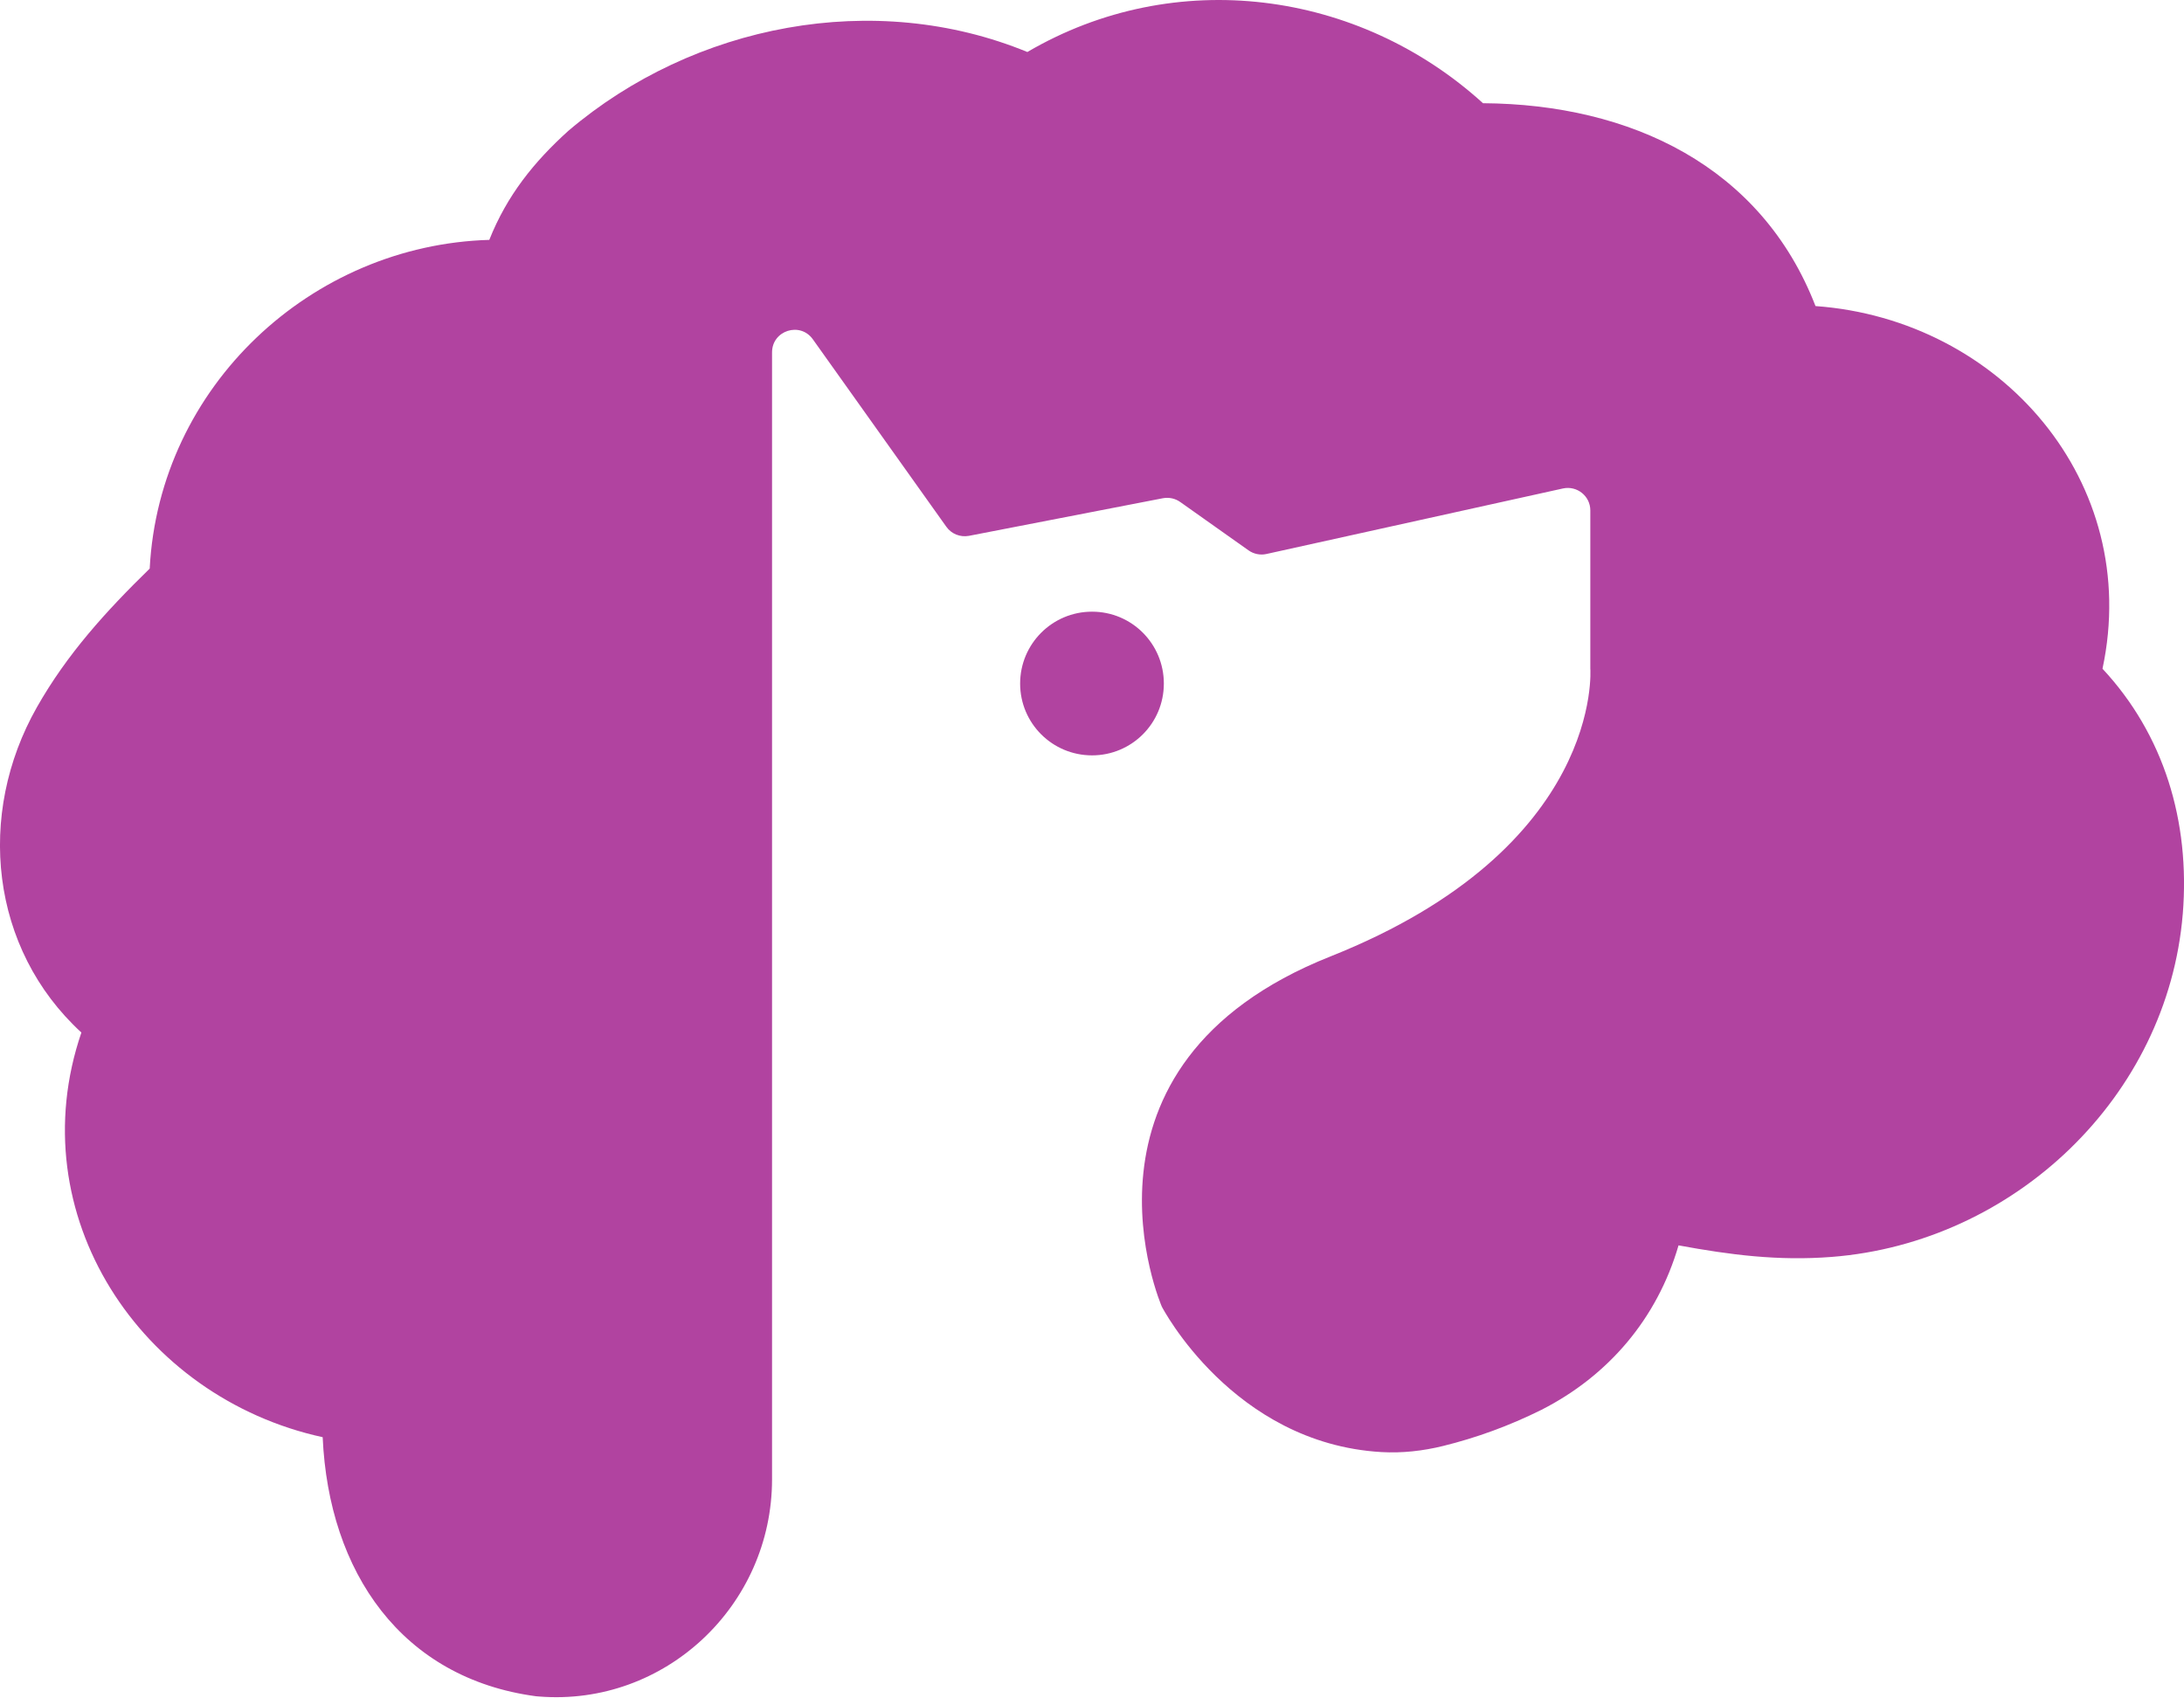
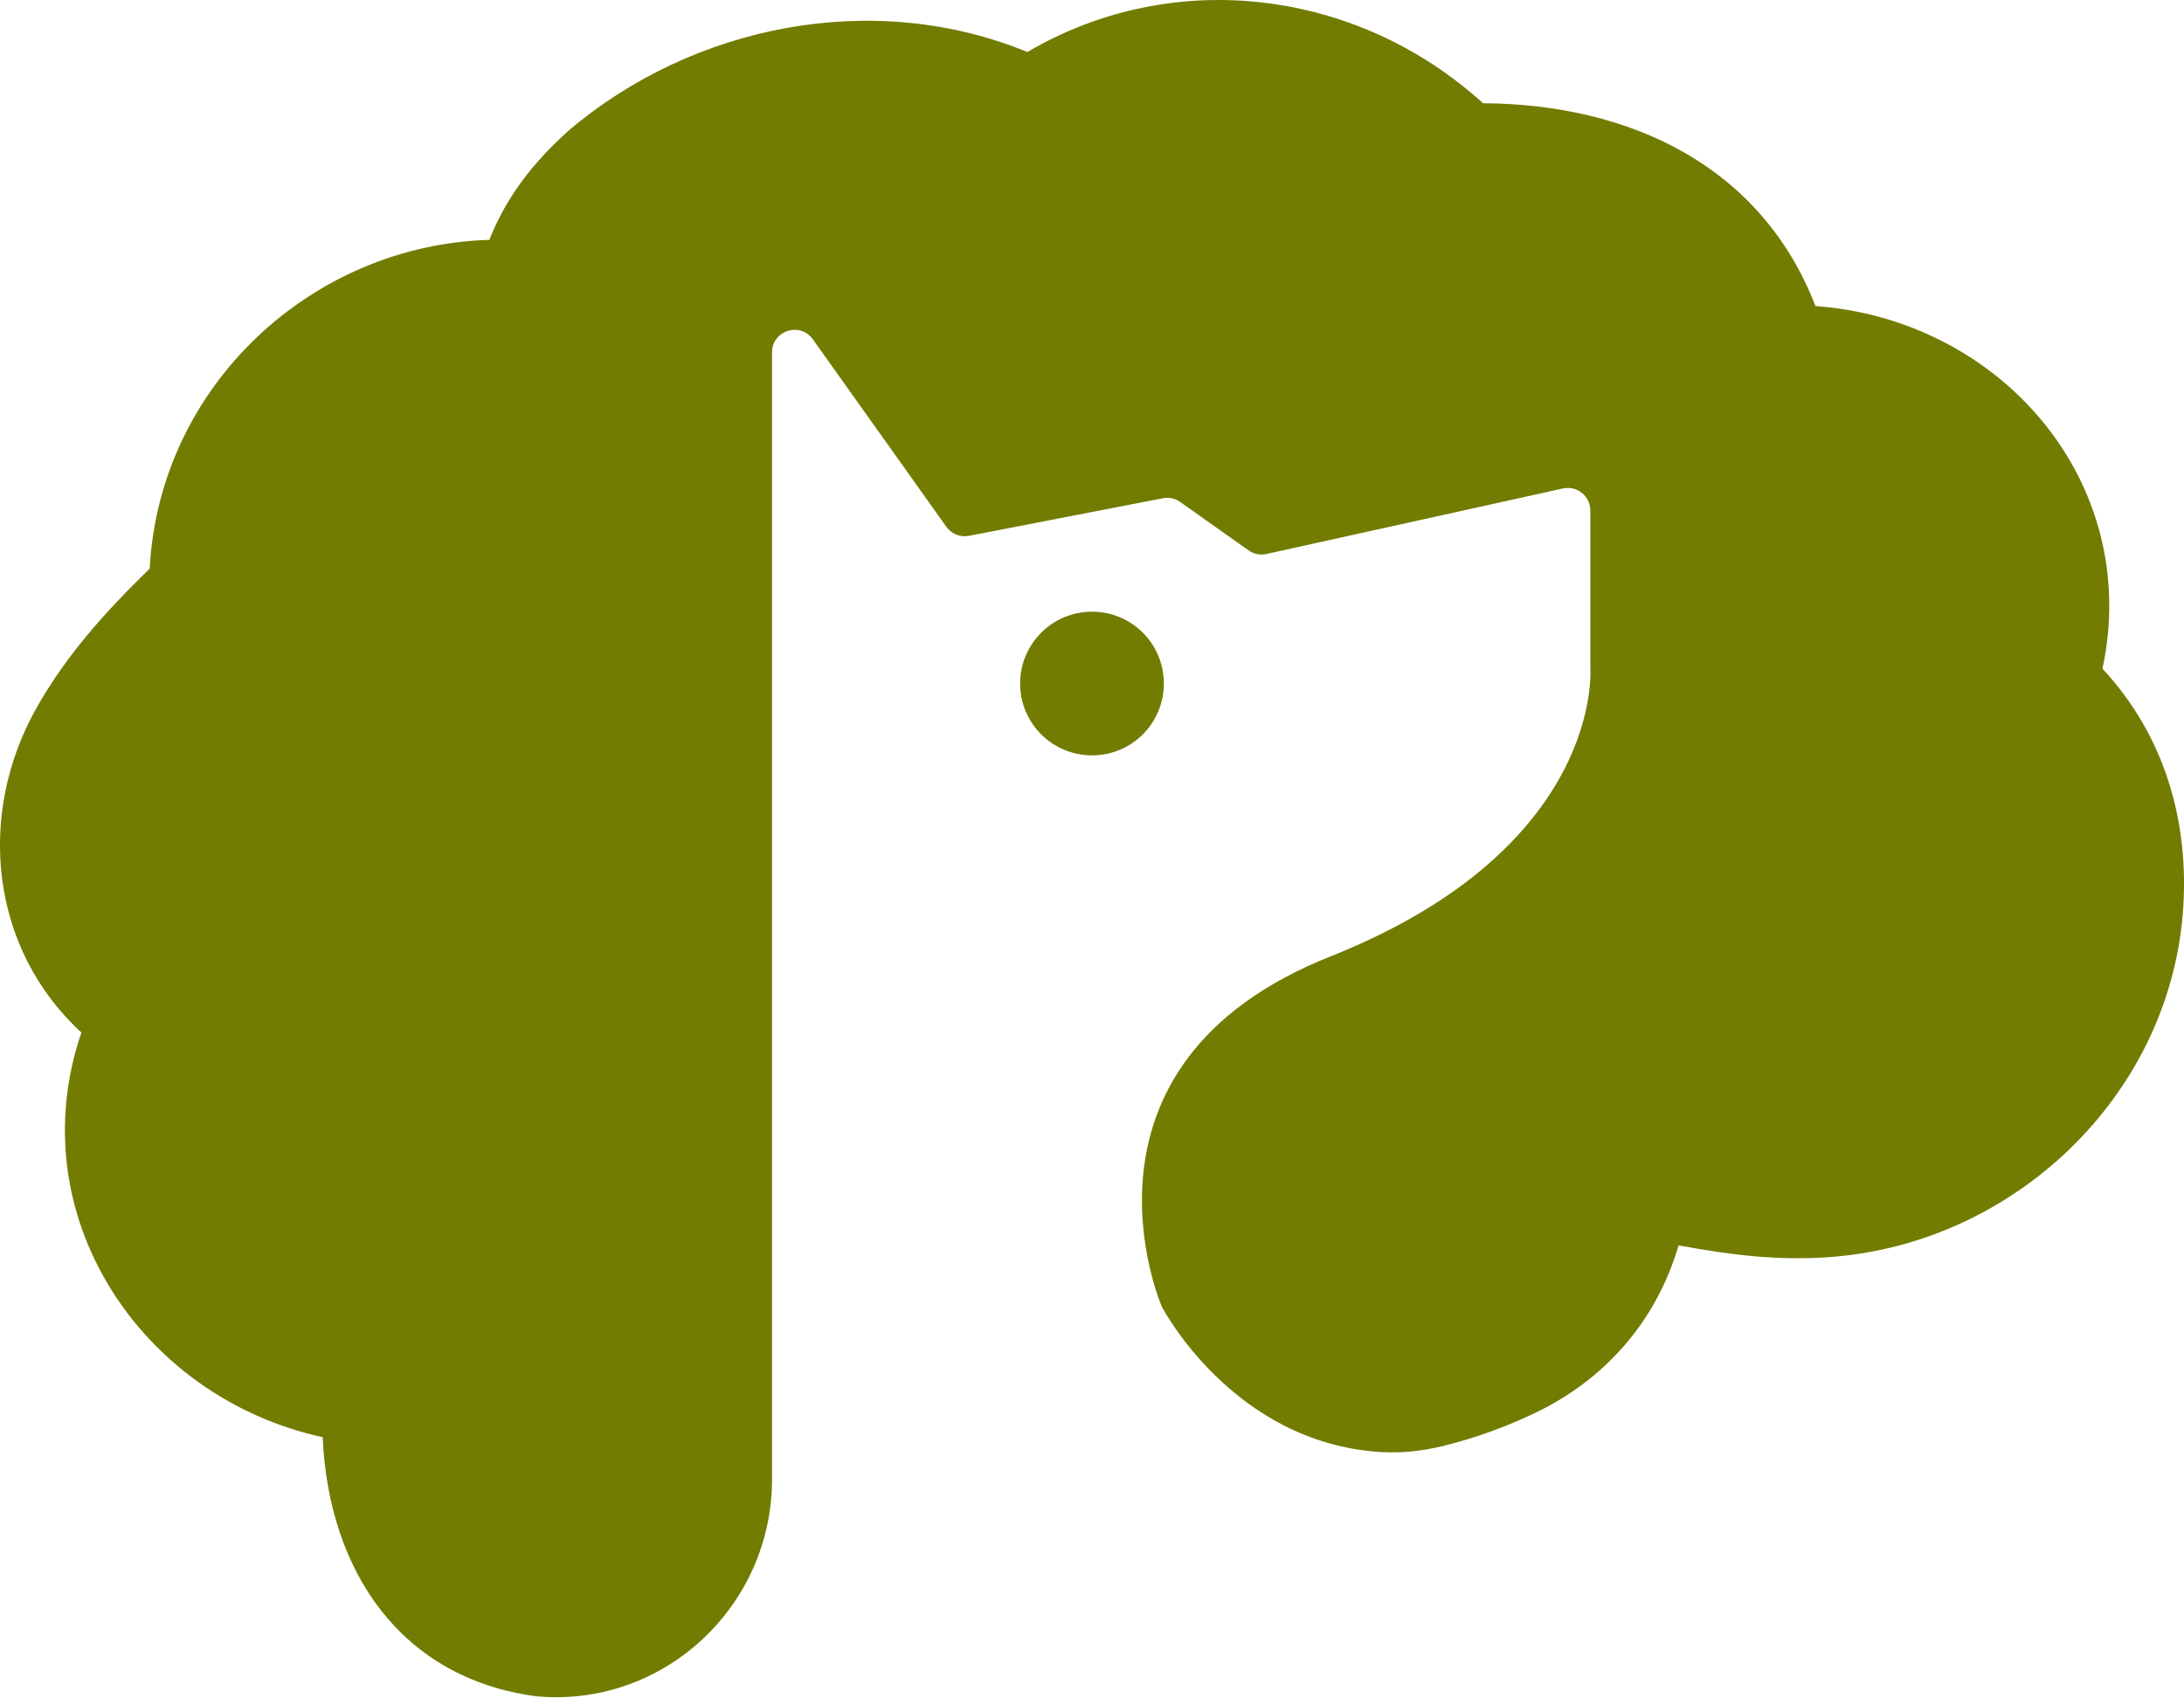
<svg xmlns="http://www.w3.org/2000/svg" viewBox="0 0 997.34 775.17" role="img" aria-label="BrainDog">
-   <g fill="#B143A0">
+   <g fill="#727C00">
    <path d="M498.69,345c-18.16,0-32.84-14.67-32.84-32.79s14.67-32.84,32.84-32.84,32.79,14.68,32.79,32.84-14.68,32.79-32.79,32.79Z" />
    <path d="M996.77,417.5c-6.88,83.35-76.86,150.09-160.36,156.58-24.46,1.89-46.2-.92-69.89-5.28-9.78,33.52-32.06,59.57-62.62,75.12-14.74,7.33-29.75,12.77-44.89,16.5-9.22,2.27-18.73,3.34-28.21,2.79-67.92-3.98-100.24-66.41-100.24-66.41,0,0-48.09-110.28,77.01-159.97,125.05-49.74,118.66-131.49,118.66-131.49v-72.21c0-6.59-6.1-11.43-12.5-10.03l-135.42,29.93c-2.81.63-5.81,0-8.14-1.65l-31.19-22.09c-2.32-1.65-5.13-2.23-7.89-1.74l-88.63,17.19c-3.97.73-7.99-.87-10.32-4.17l-60.93-85.58c-5.81-8.19-18.65-4.07-18.65,5.96v514.7c0,57.66-48.91,103.77-106.39,99.2-.47-.04-.94-.08-1.42-.12-61.27-8.19-94.64-56.57-97.4-118.32-83.16-18.11-138.61-101.66-110.18-184.82-41.7-38.31-48.09-99.63-20.34-148.54,13.75-24.26,31.43-43.73,51.53-63.35,4.36-83.45,74-147.82,155.08-150.14,8.09-20.34,20.44-35.65,36.08-49.79C316.83,11.01,399.31-4.97,469.15,23.75c67.51-39.57,151.21-28.28,208.07,23.39,67.56.44,127.18,28.91,151.84,92.65,84.56,6.1,149.27,80.45,131.06,165.64,27.99,30.03,40.1,69.6,36.66,112.07Z" />
  </g>
</svg>
